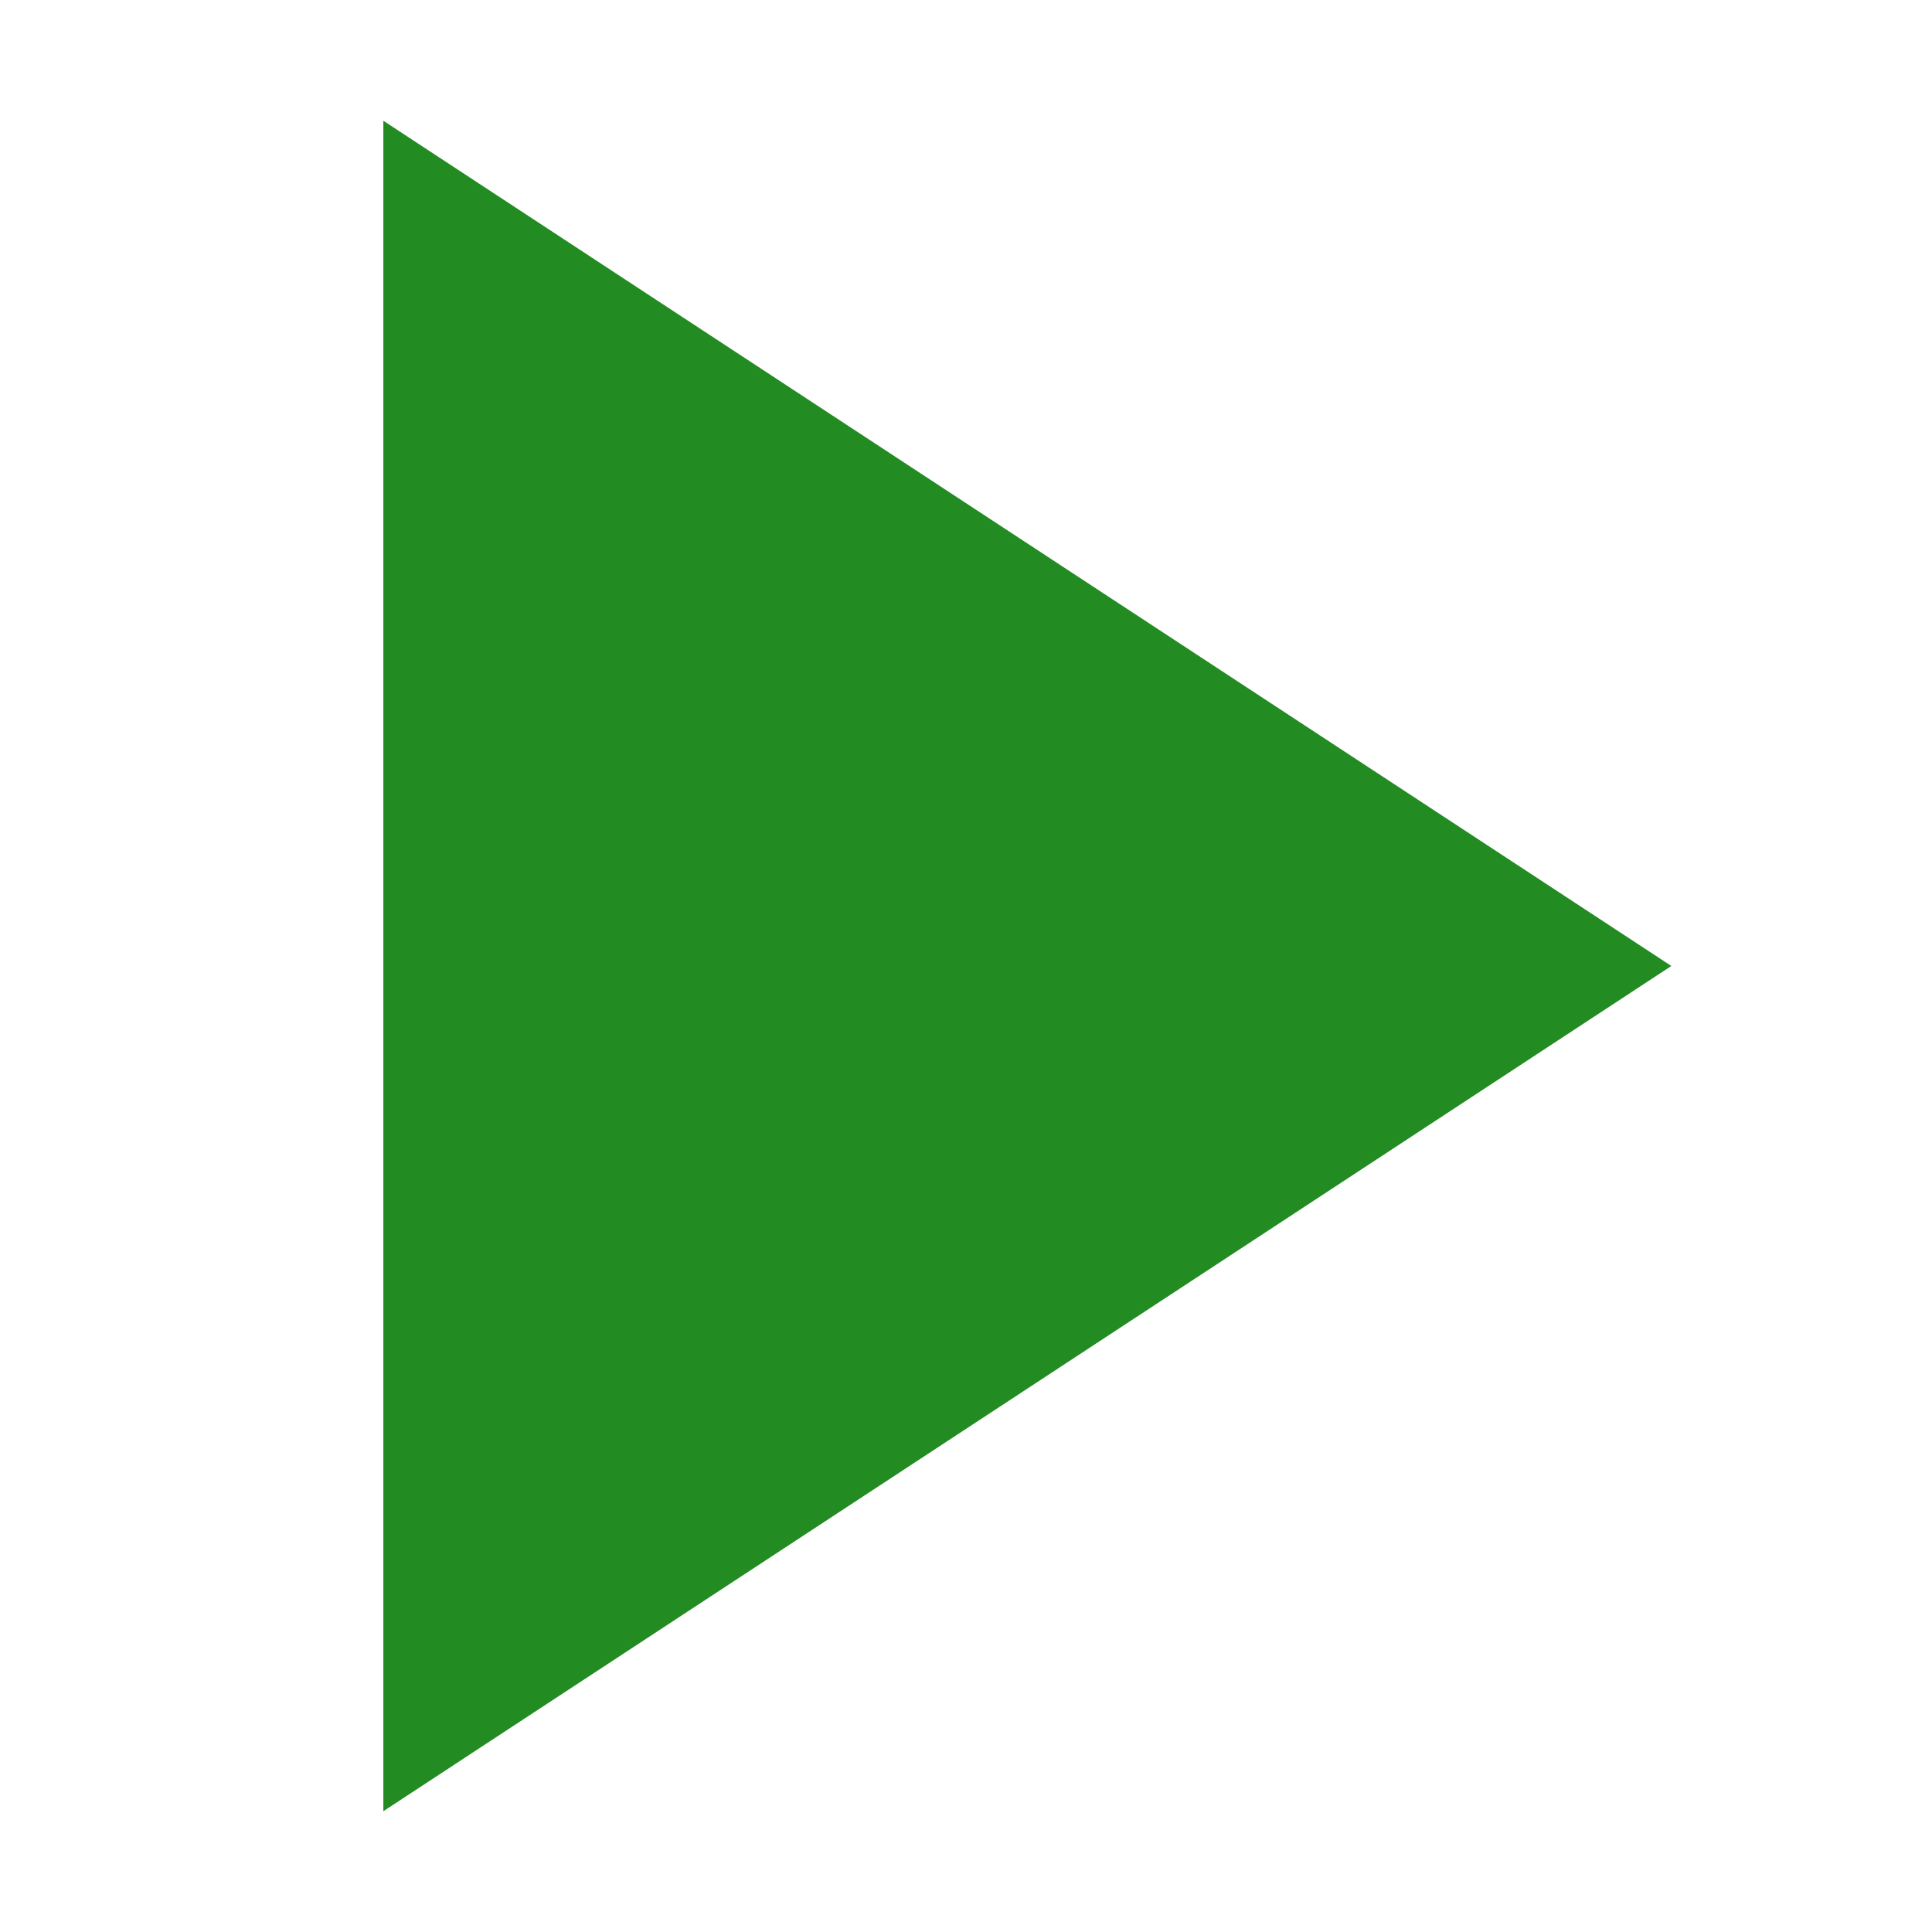
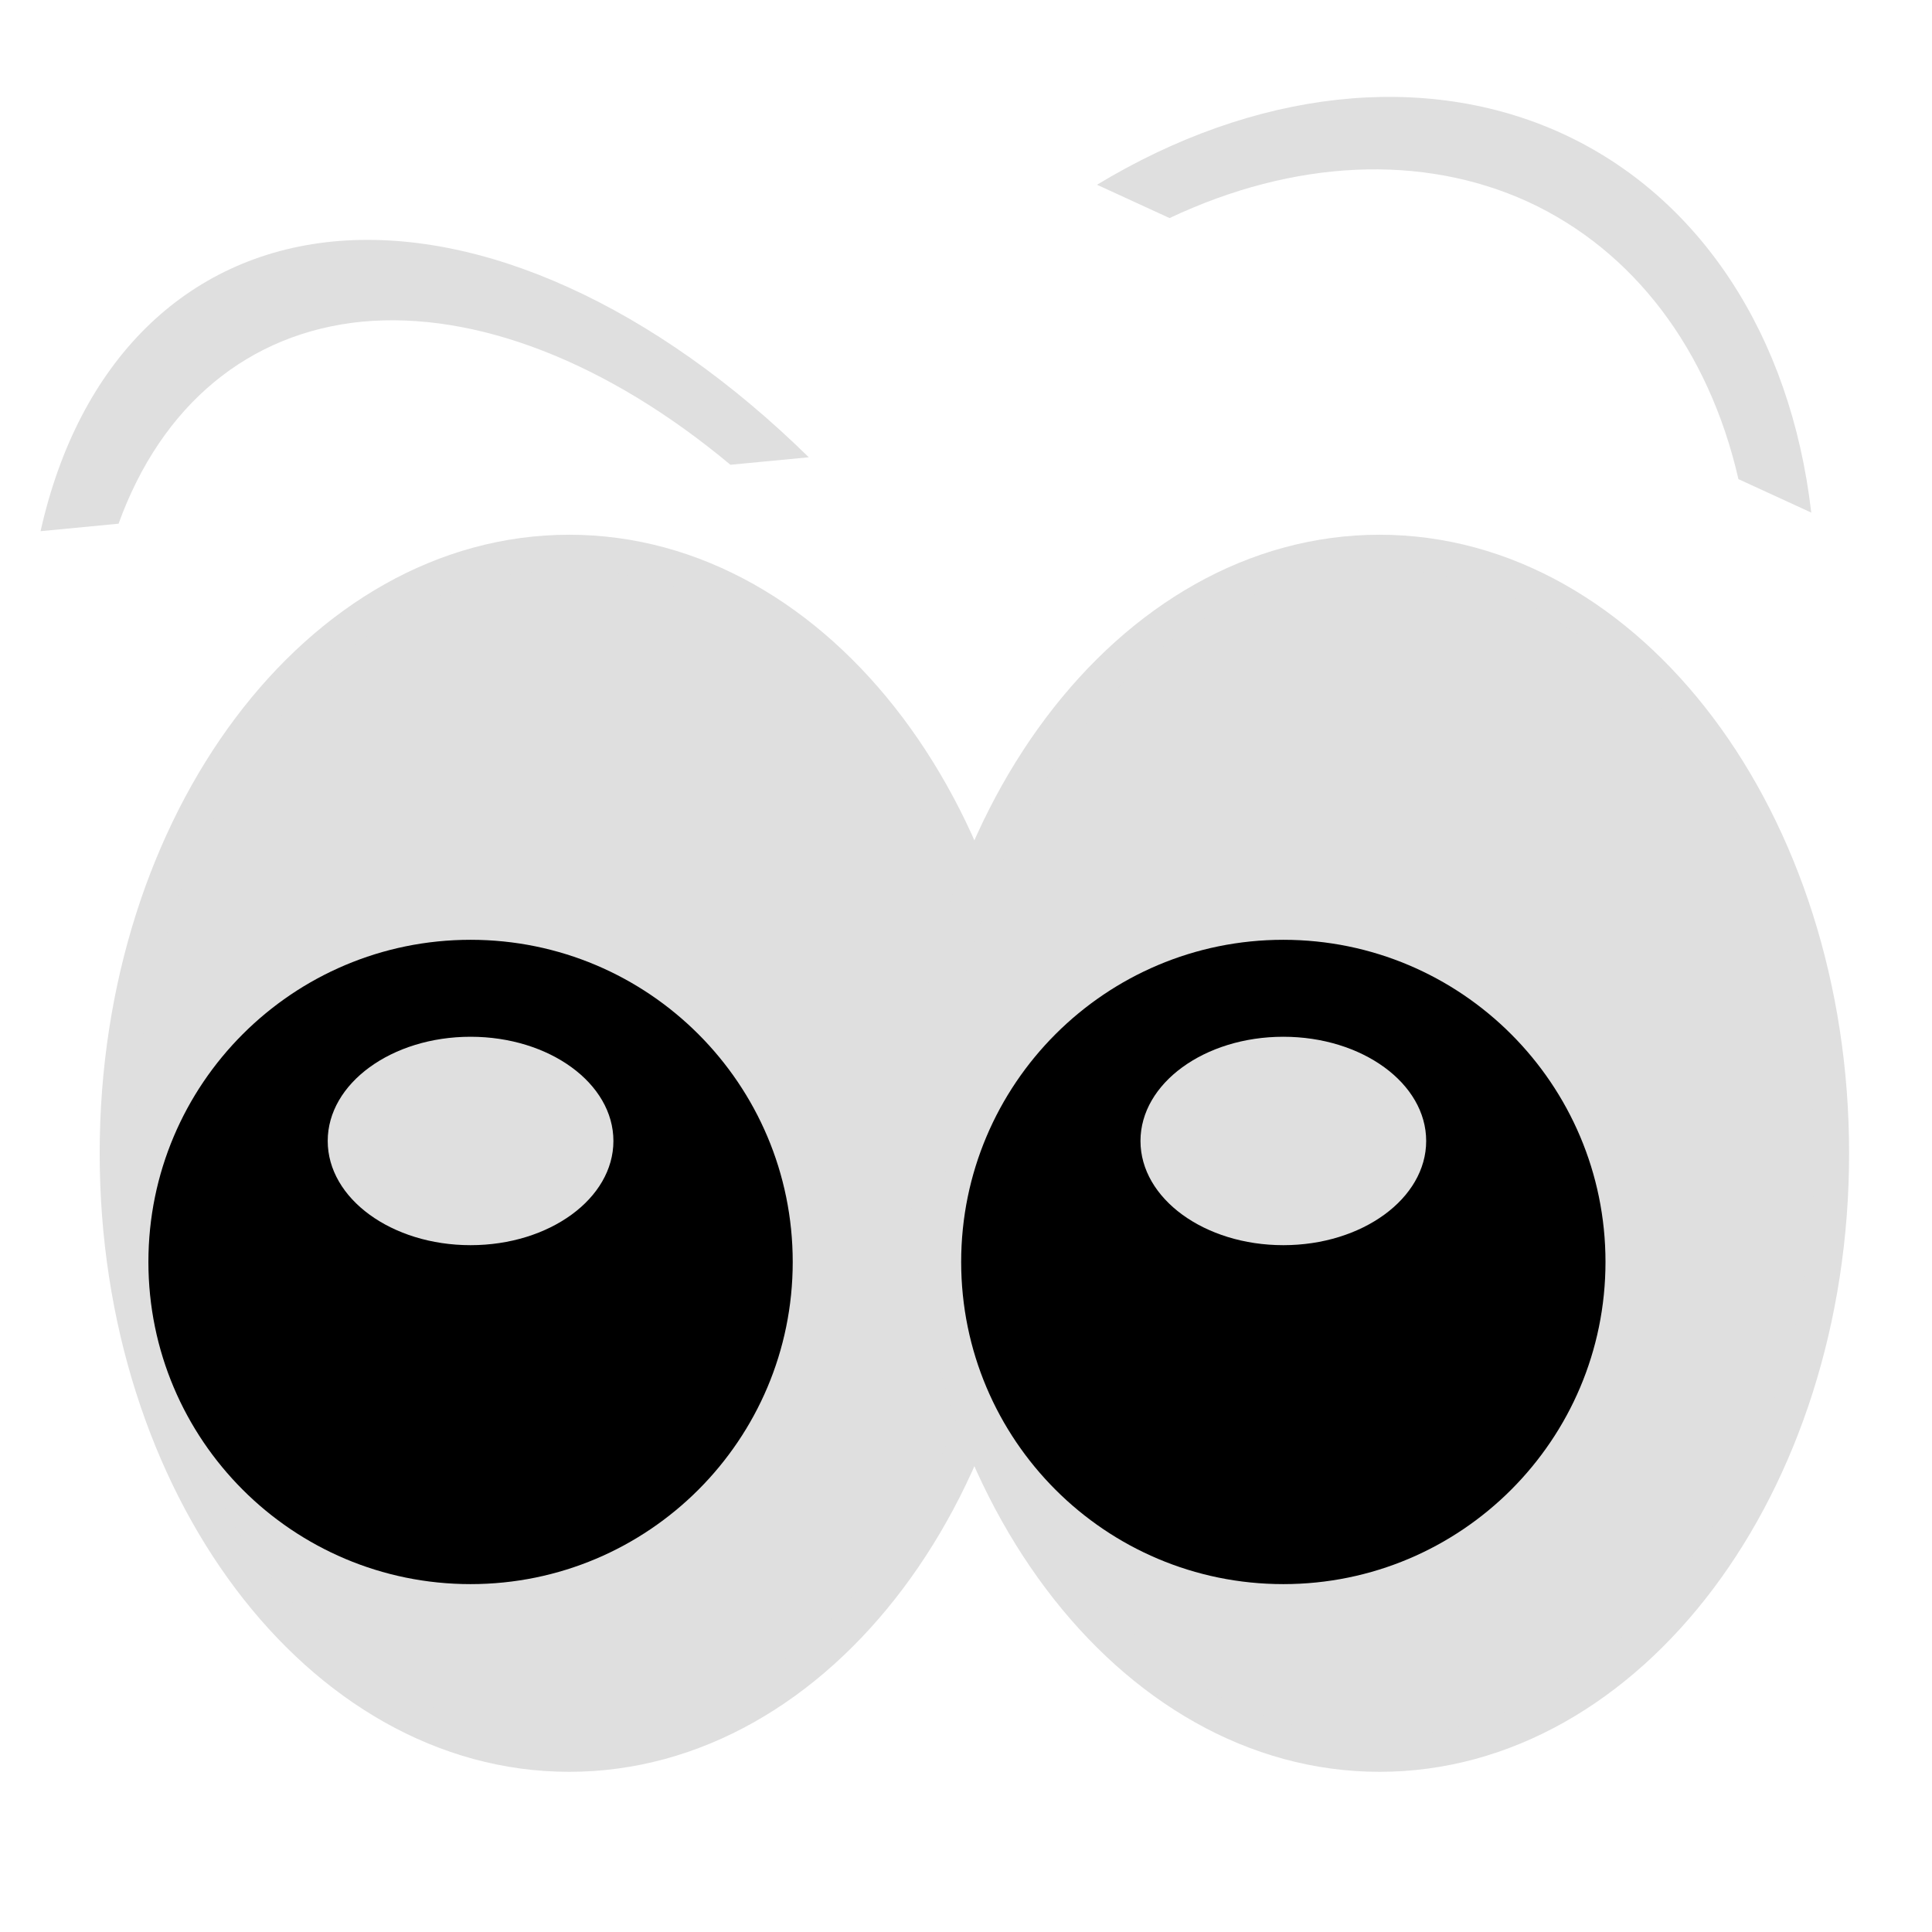
<svg xmlns="http://www.w3.org/2000/svg" version="1" viewBox="0 0 16 16" enable-background="new 0 0 48 48" id="svg12" width="16" height="16">
  <defs id="defs16">
    </defs>
-   <path style="opacity:1;fill:#228b22;fill-opacity:1;stroke:none;stroke-width:1.273;stroke-linecap:round;stroke-linejoin:round;stroke-miterlimit:4;stroke-dasharray:none;stroke-dashoffset:0;stroke-opacity:1;paint-order:normal" id="path843" d="M 57.55,23.019 46.275,29.529 35,36.038 35,23.019 35,10 46.275,16.51 Z" transform="matrix(0.473024,0,0,0.5376668,-13.38124,-4.376668)" />
+   <ellipse style="opacity:1;fill:#dfdfdf;fill-opacity:1;stroke:#dfdfdf;stroke-width:0.289;stroke-miterlimit:4;stroke-dasharray:none;stroke-opacity:1" id="path815" cx="4.714" cy="9.551" rx="3.744" ry="4.978" />
+   <circle style="opacity:1;fill:#000000;fill-opacity:1;stroke:none;stroke-width:0.435;stroke-miterlimit:4;stroke-dasharray:none;stroke-opacity:1" id="path817" cx="3.897" cy="10.451" r="2.668" />
+   <ellipse style="opacity:1;fill:#dfdfdf;fill-opacity:1;stroke:none;stroke-width:0.273;stroke-miterlimit:4;stroke-dasharray:none;stroke-opacity:1" id="path819" cx="3.897" cy="9.449" rx="1.183" ry="0.863" />
+   <ellipse ry="4.978" rx="3.744" cy="9.551" cx="11.425" id="ellipse821" style="opacity:1;fill:#dfdfdf;fill-opacity:1;stroke:#dfdfdf;stroke-width:0.289;stroke-miterlimit:4;stroke-dasharray:none;stroke-opacity:1" />
+   <circle r="2.668" cy="10.451" cx="10.628" id="circle831" style="opacity:1;fill:#000000;fill-opacity:1;stroke:none;stroke-width:0.435;stroke-miterlimit:4;stroke-dasharray:none;stroke-opacity:1" />
+   <ellipse ry="0.863" rx="1.183" cy="9.449" cx="10.628" id="ellipse833" style="opacity:1;fill:#dfdfdf;fill-opacity:1;stroke:none;stroke-width:0.273;stroke-miterlimit:4;stroke-dasharray:none;stroke-opacity:1" />
+   <path style="opacity:1;fill:#dfdfdf;fill-opacity:1;stroke:none;stroke-width:0.339;stroke-miterlimit:4;stroke-dasharray:none;stroke-opacity:1" d="M 2.758,2 A 6.472,3.98 60.569 0 0 0.336,4.399 L 0.982,4.337 A 5.749,3.535 60.569 0 1 2.998,2.664 5.749,3.535 60.569 0 1 6.049,3.849 L 6.698,3.787 A 6.472,3.98 60.569 0 0 2.758,2 Z" id="ellipse829" />
+   <path id="path840" d="M 12.938,1.106 A 4.271,5.676 29.444 0 0 9.085,1.53 L 9.686,1.806 A 3.793,5.041 29.444 0 1 12.654,1.671 3.793,5.041 29.444 0 1 14.397,3.968 L 15,4.245 A 4.271,5.676 29.444 0 0 12.938,1.106 Z" style="opacity:1;fill:#dfdfdf;fill-opacity:1;stroke:none;stroke-width:0.329;stroke-miterlimit:4;stroke-dasharray:none;stroke-opacity:1" />
</svg>
